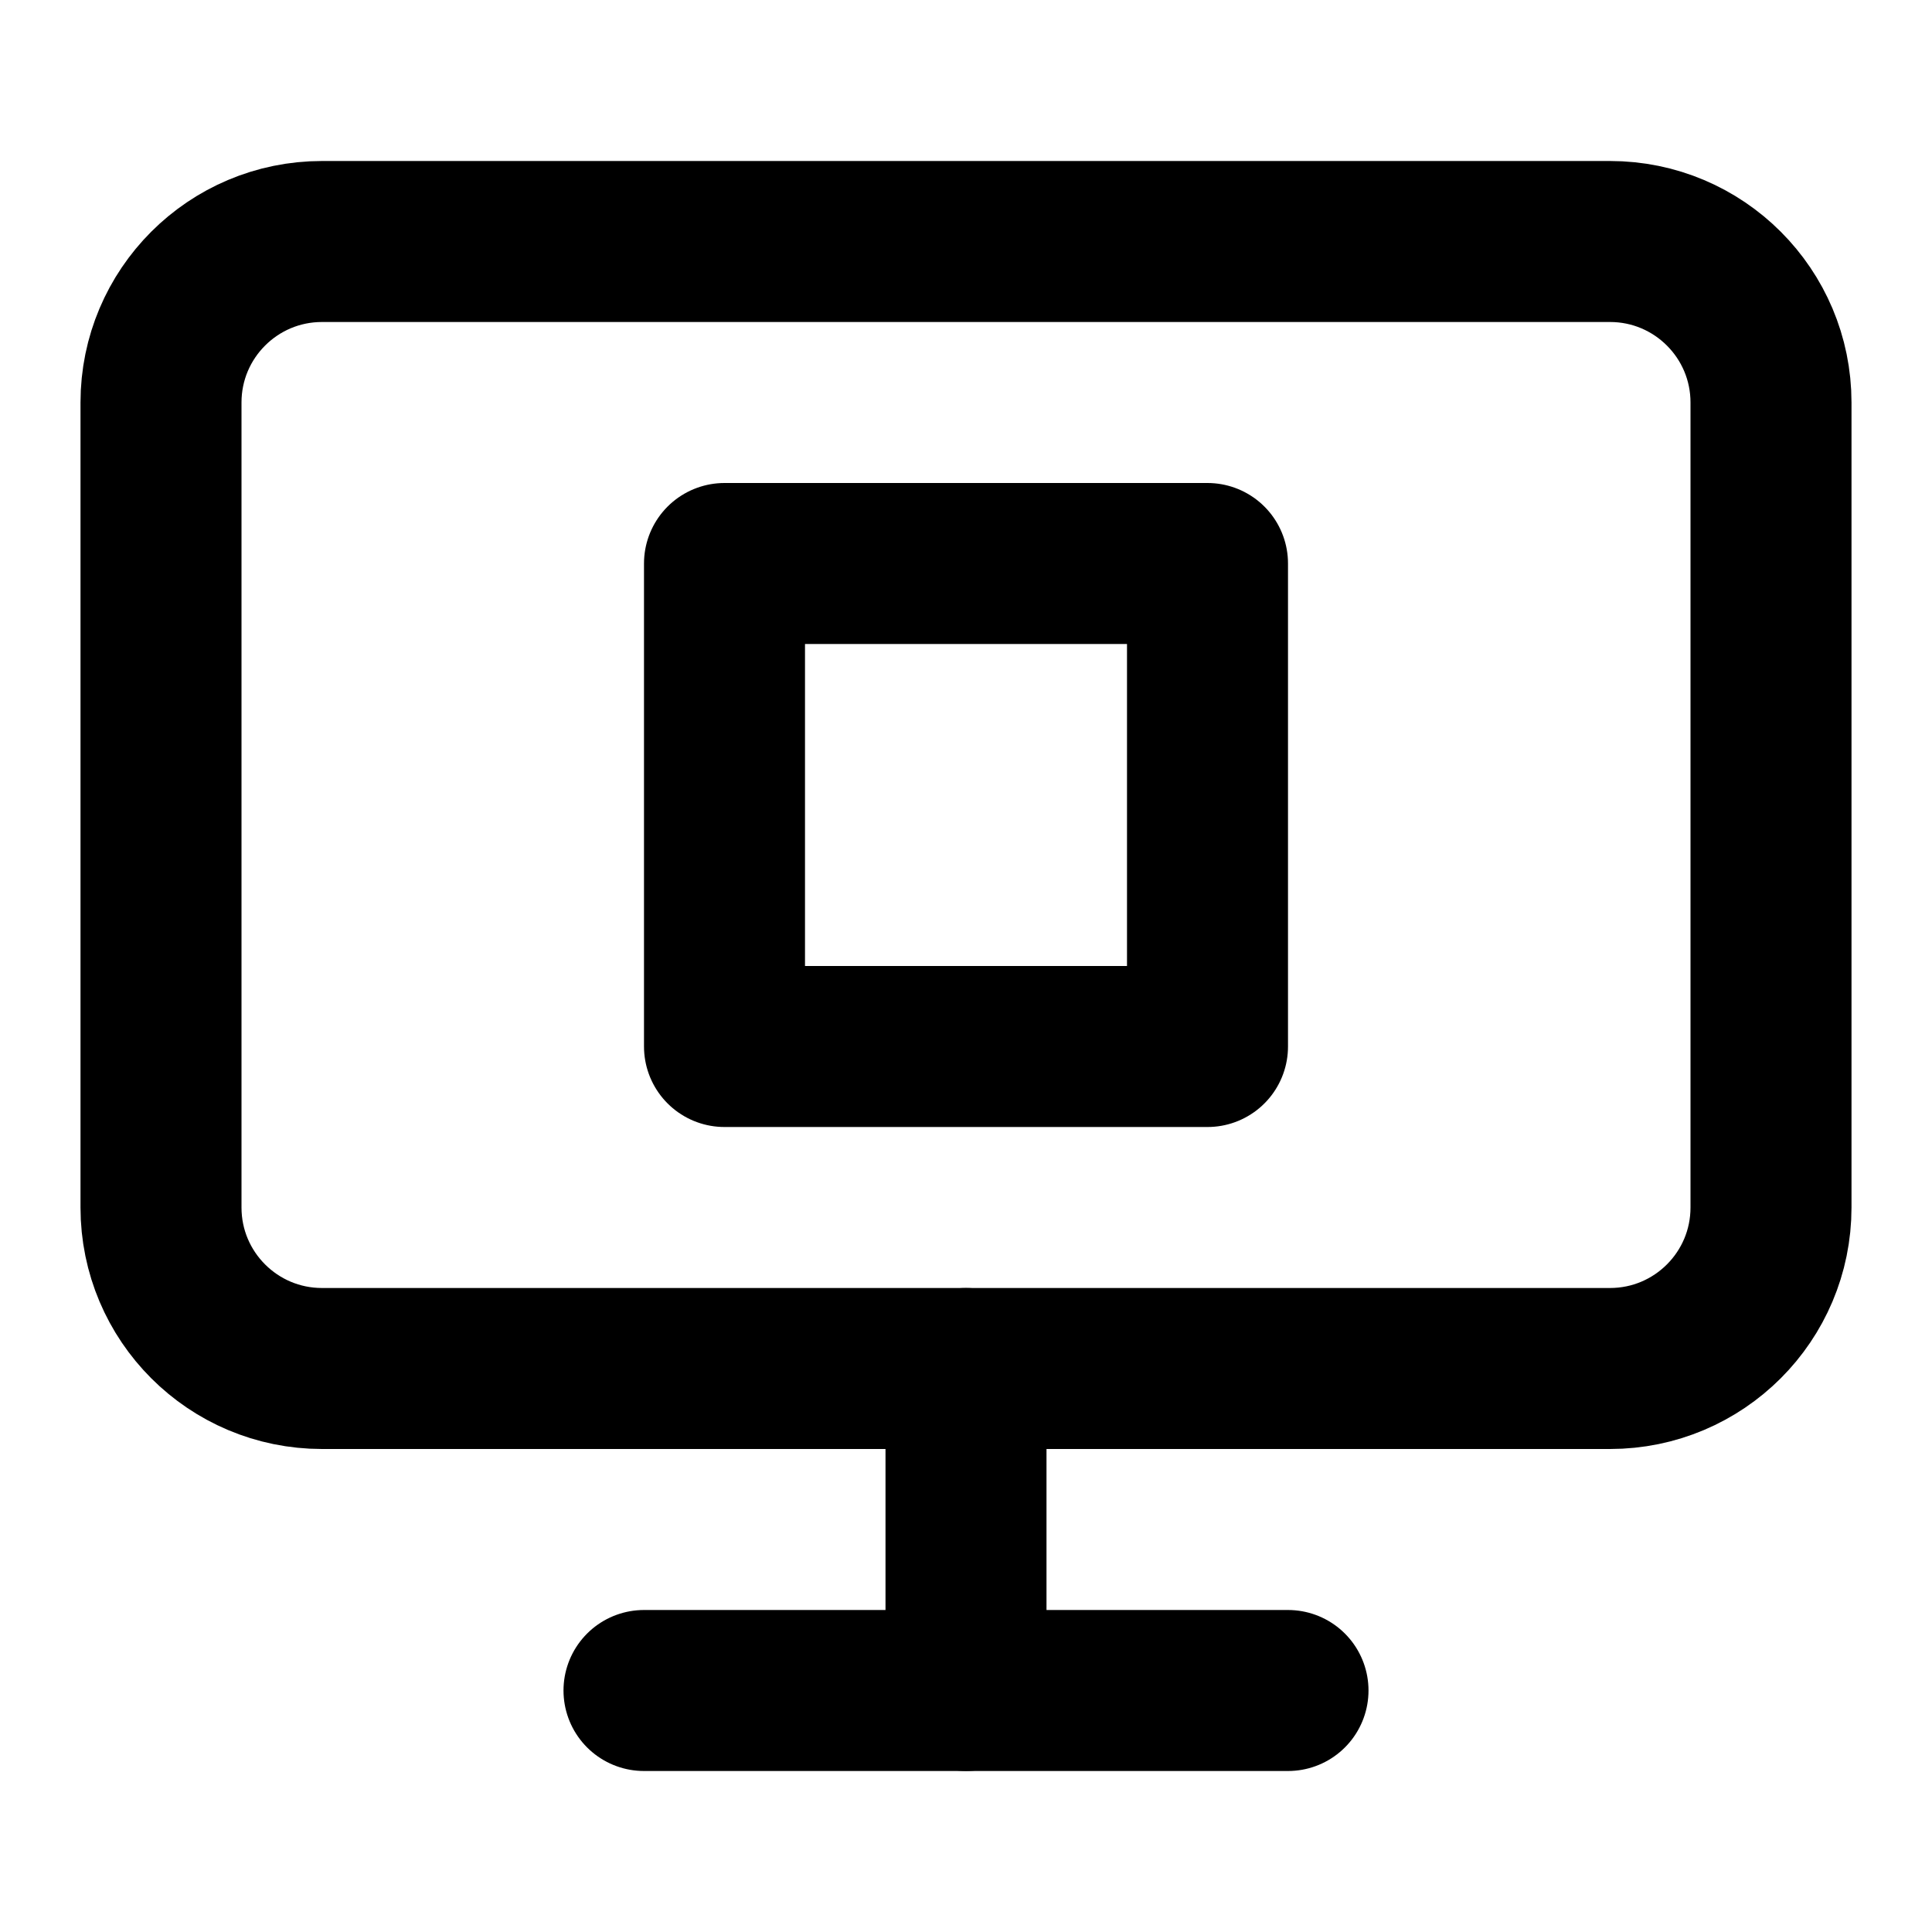
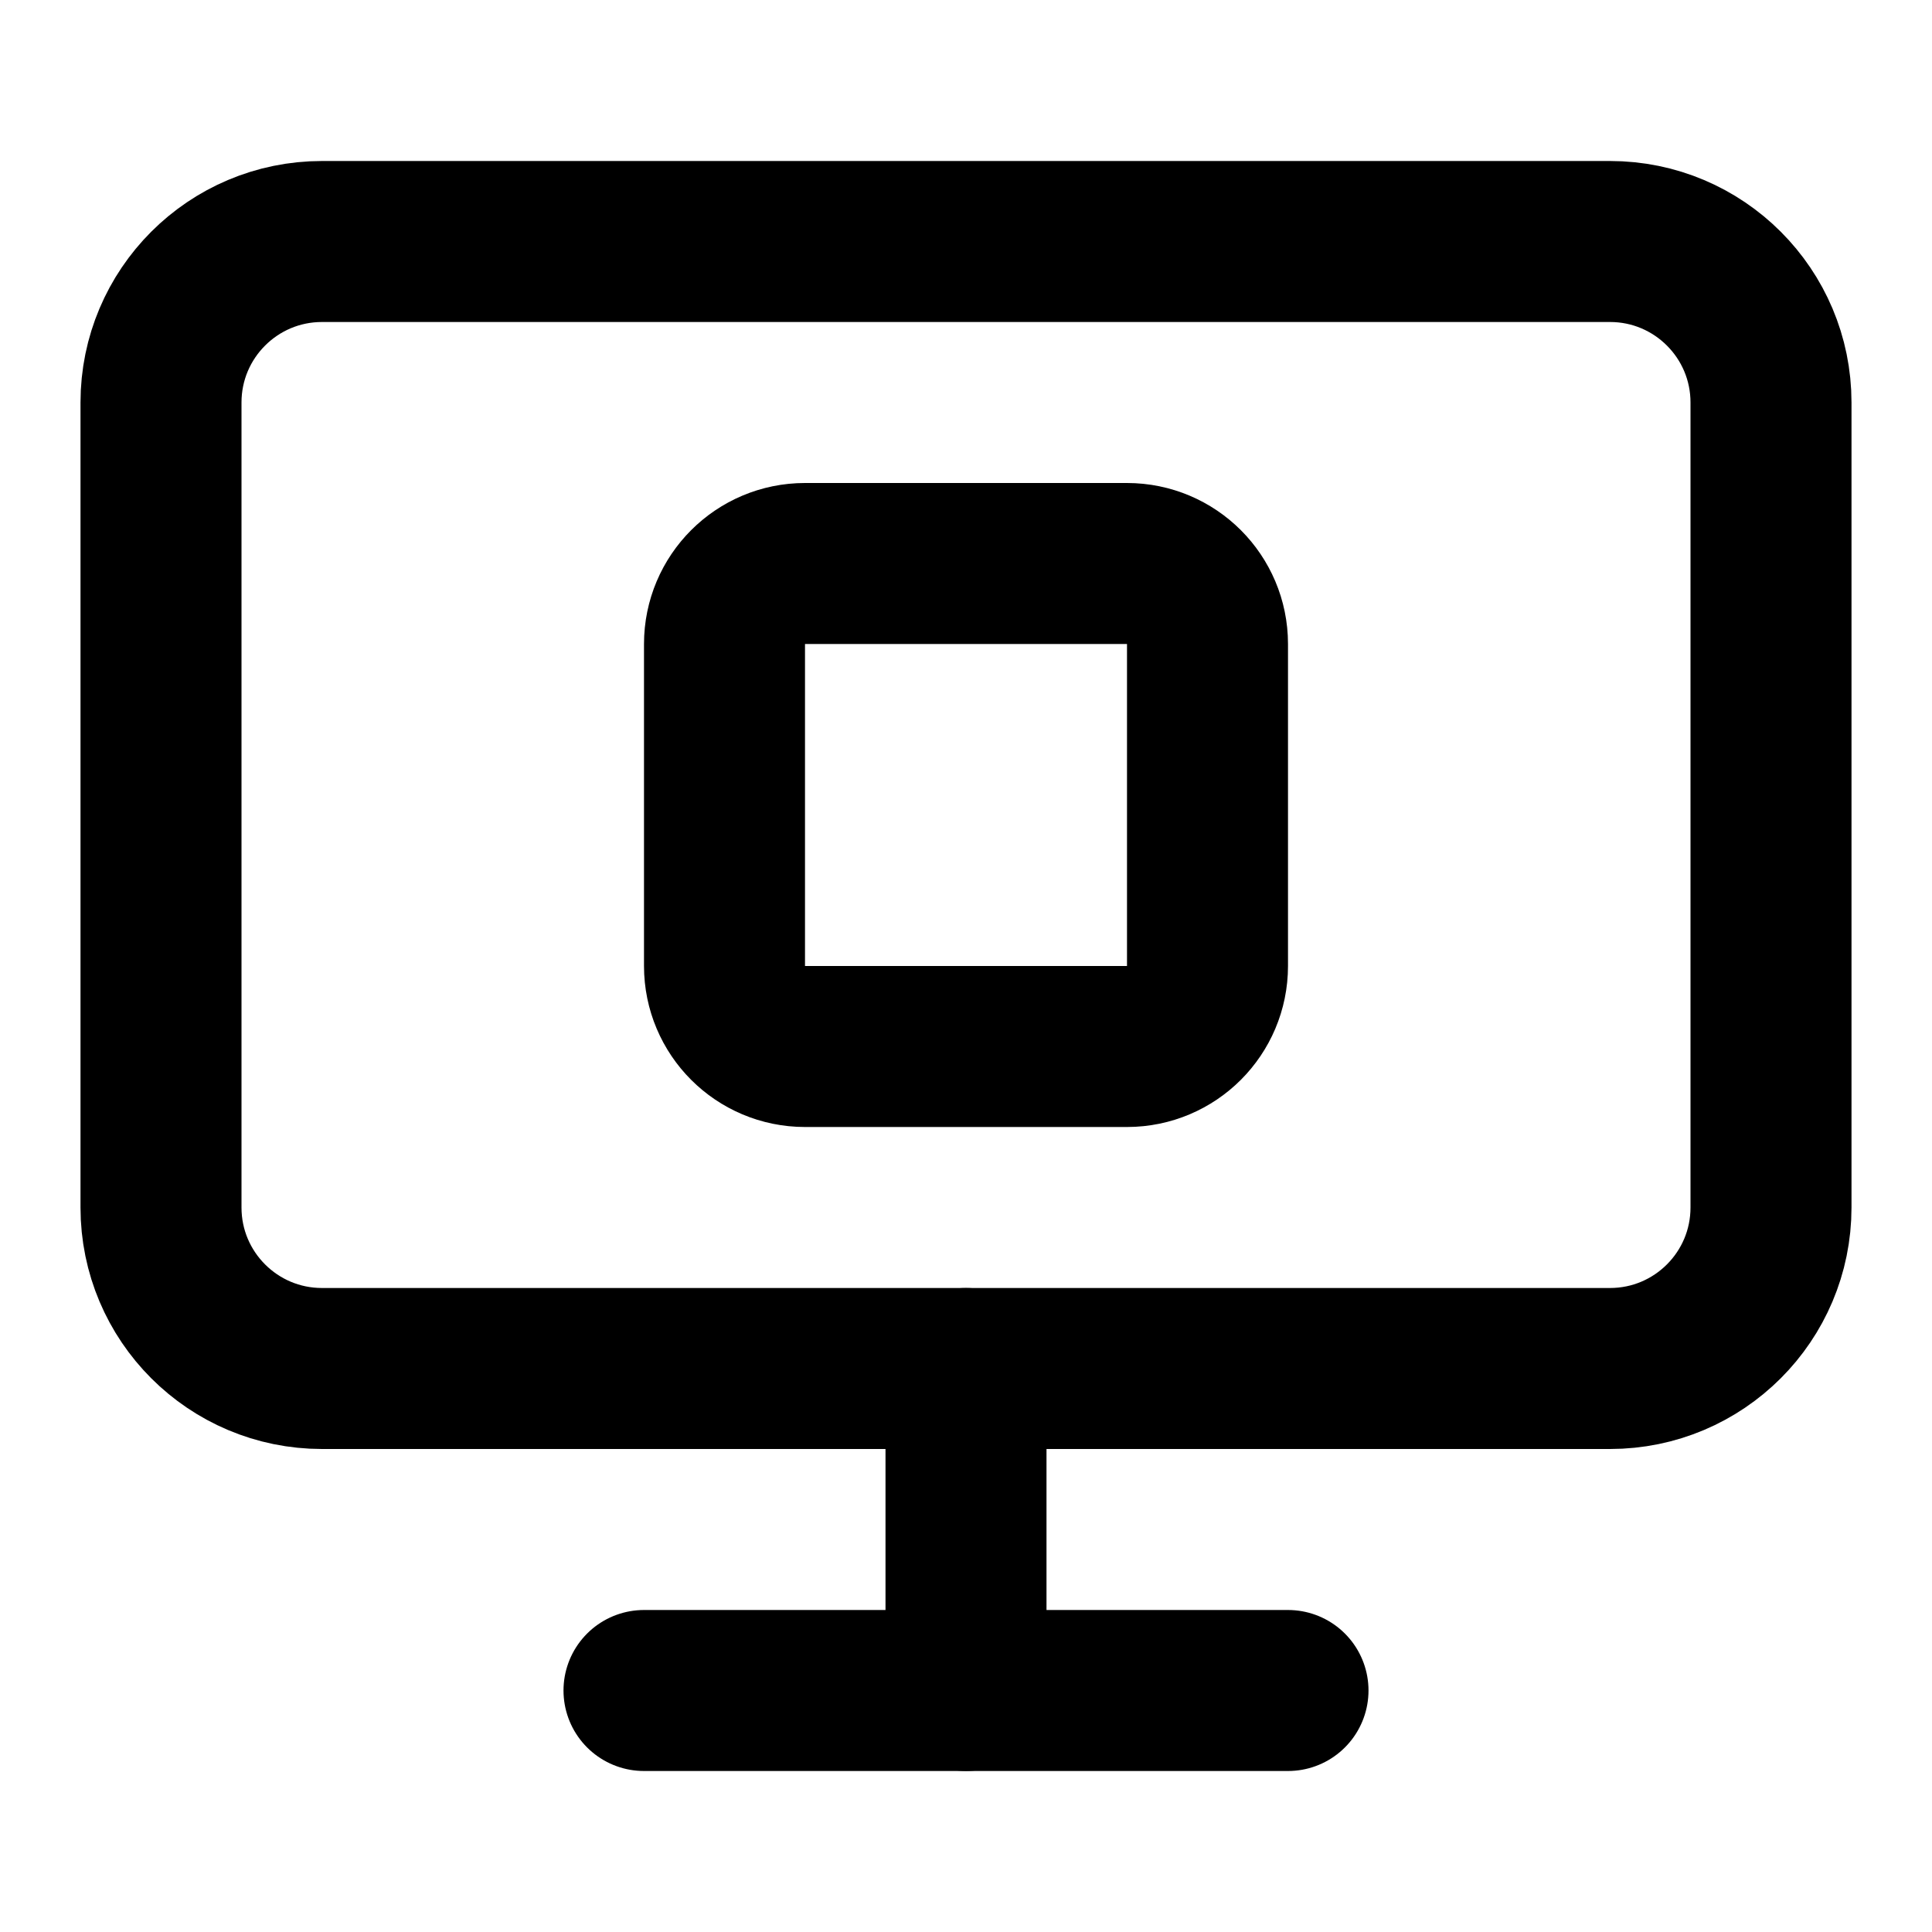
<svg xmlns="http://www.w3.org/2000/svg" viewBox="0 0 24 24" fill="none" stroke="currentColor" stroke-width="2" stroke-linecap="round" stroke-linejoin="round">
-   <rect x="9" y="7" width="6" height="6" />
-   <rect width="20" height="14" x="2" y="3" rx="2" />
  <path d="M12 17v4" />
  <path d="M8 21h8" />
+   <rect x="2" y="3" width="20" height="14" rx="2" />
+   <rect x="9" y="7" width="6" height="6" rx="1" />
</svg>
